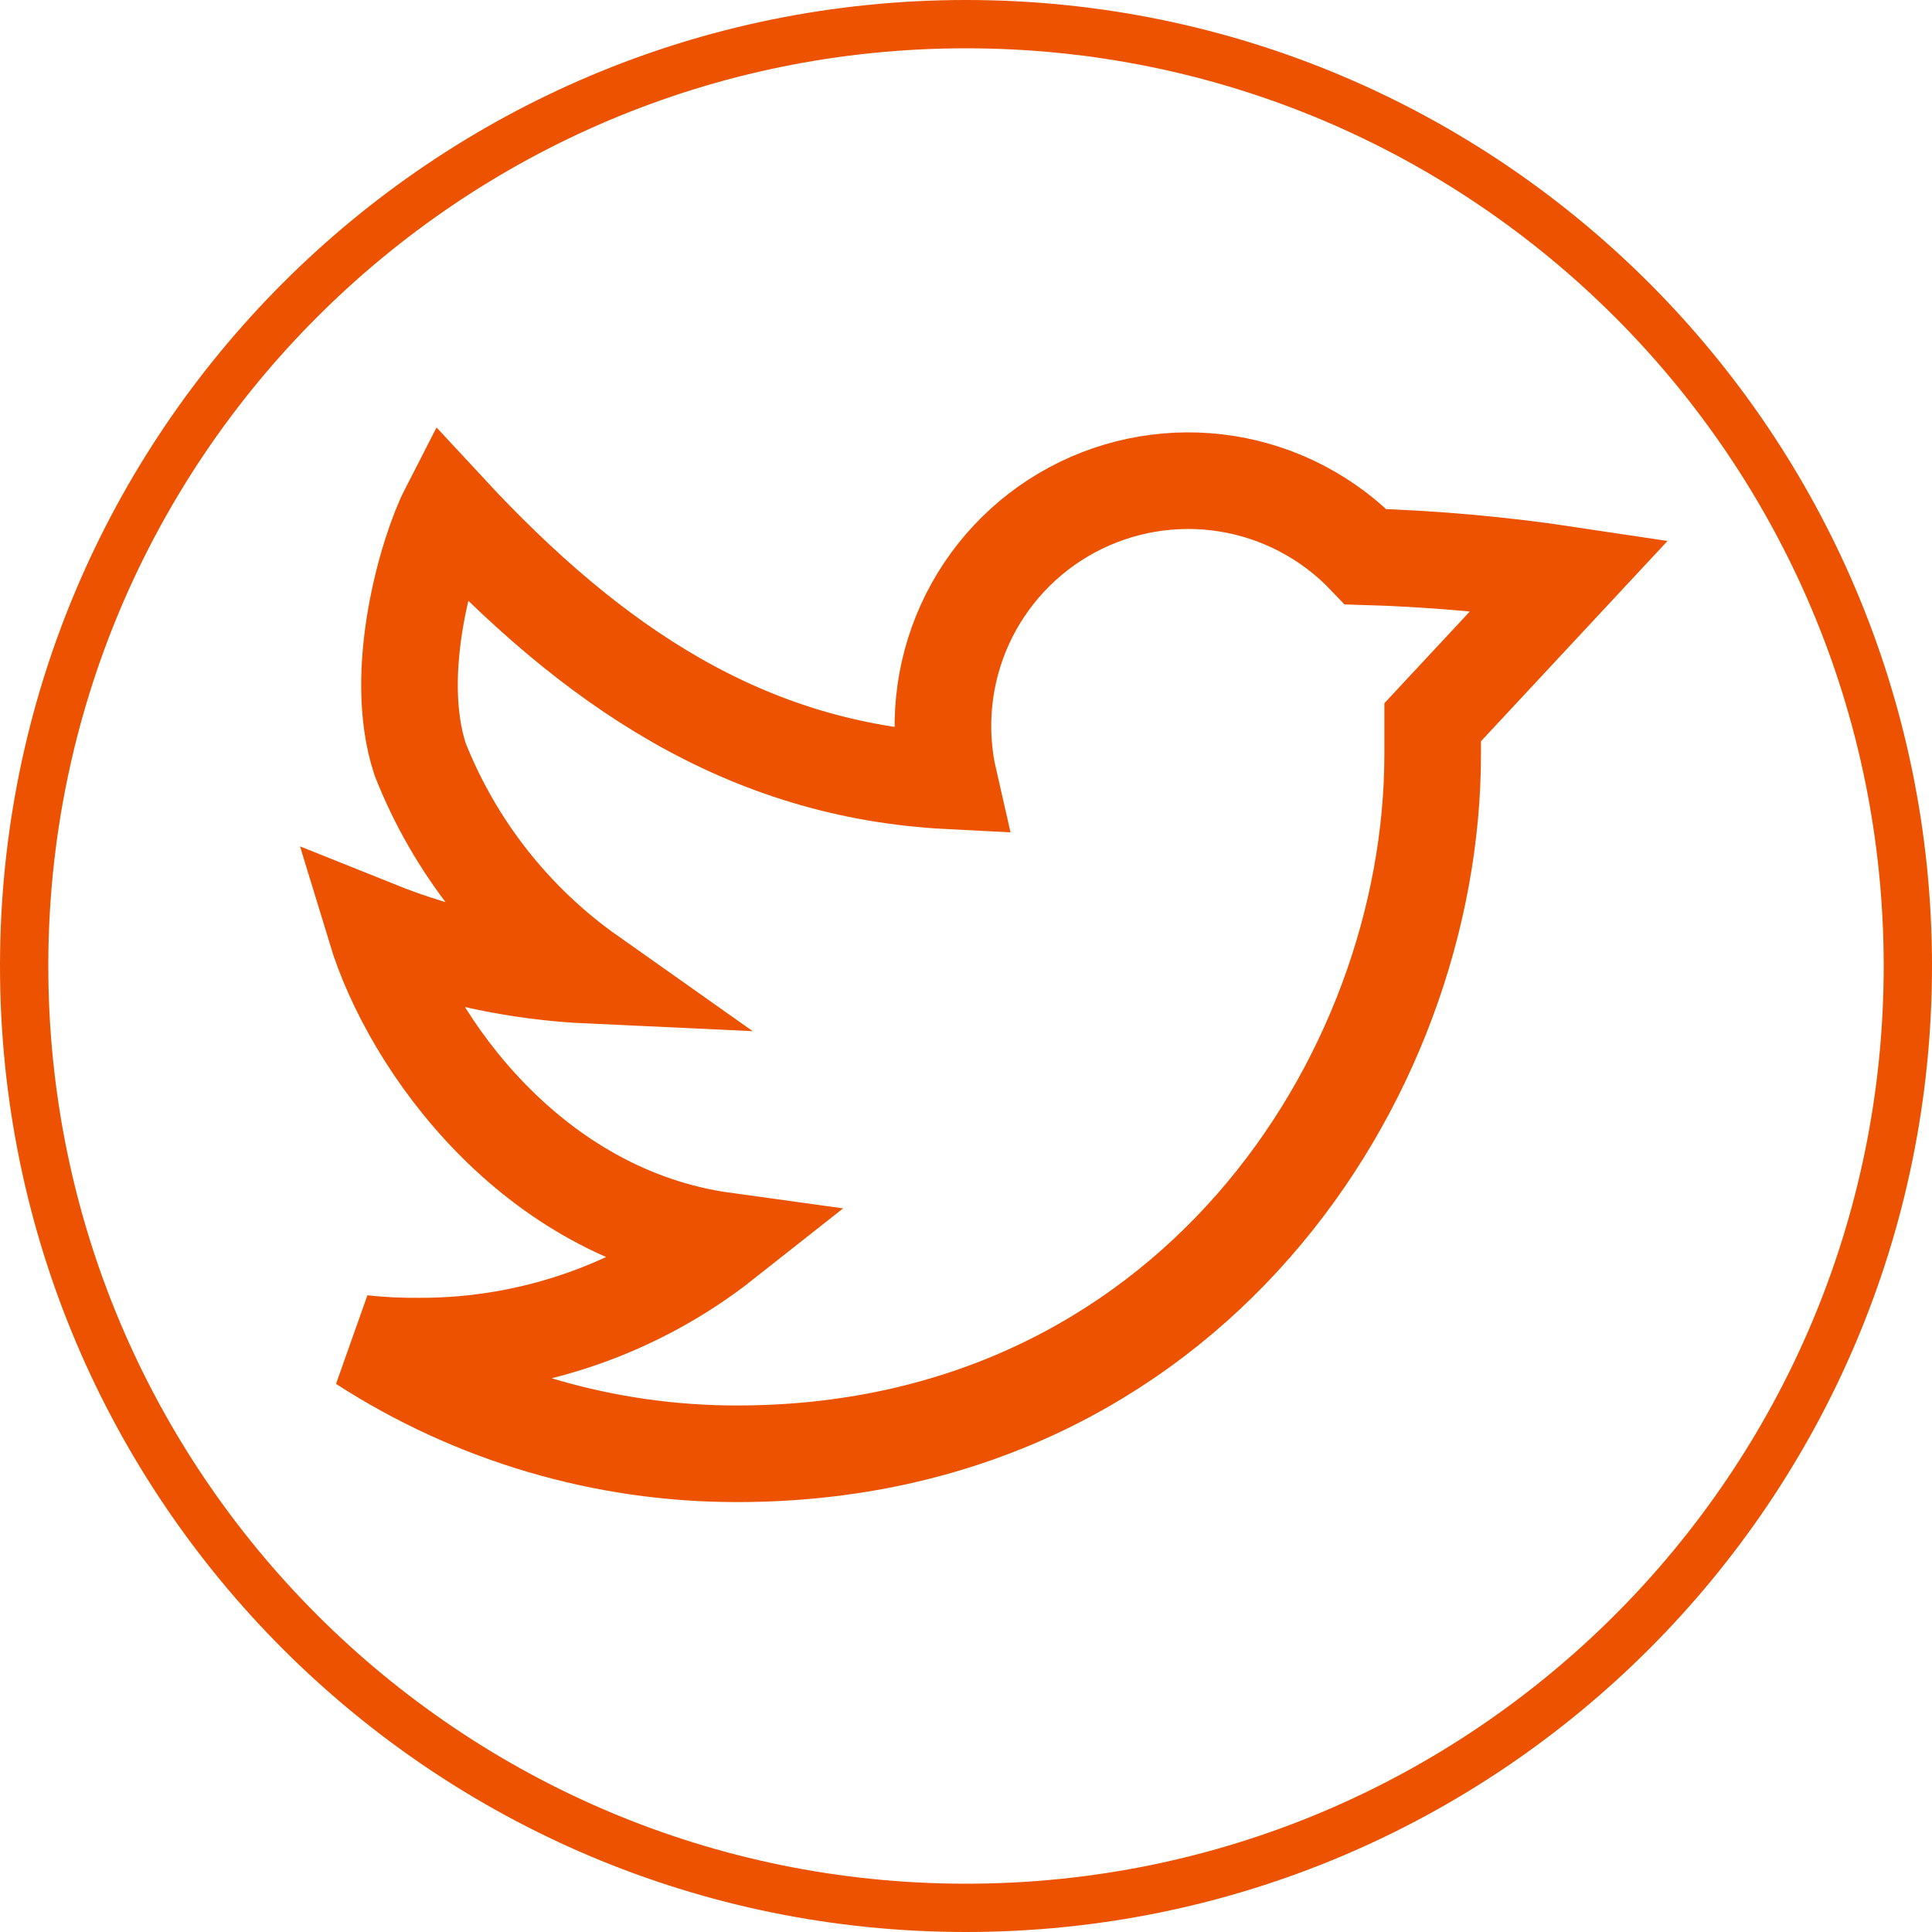
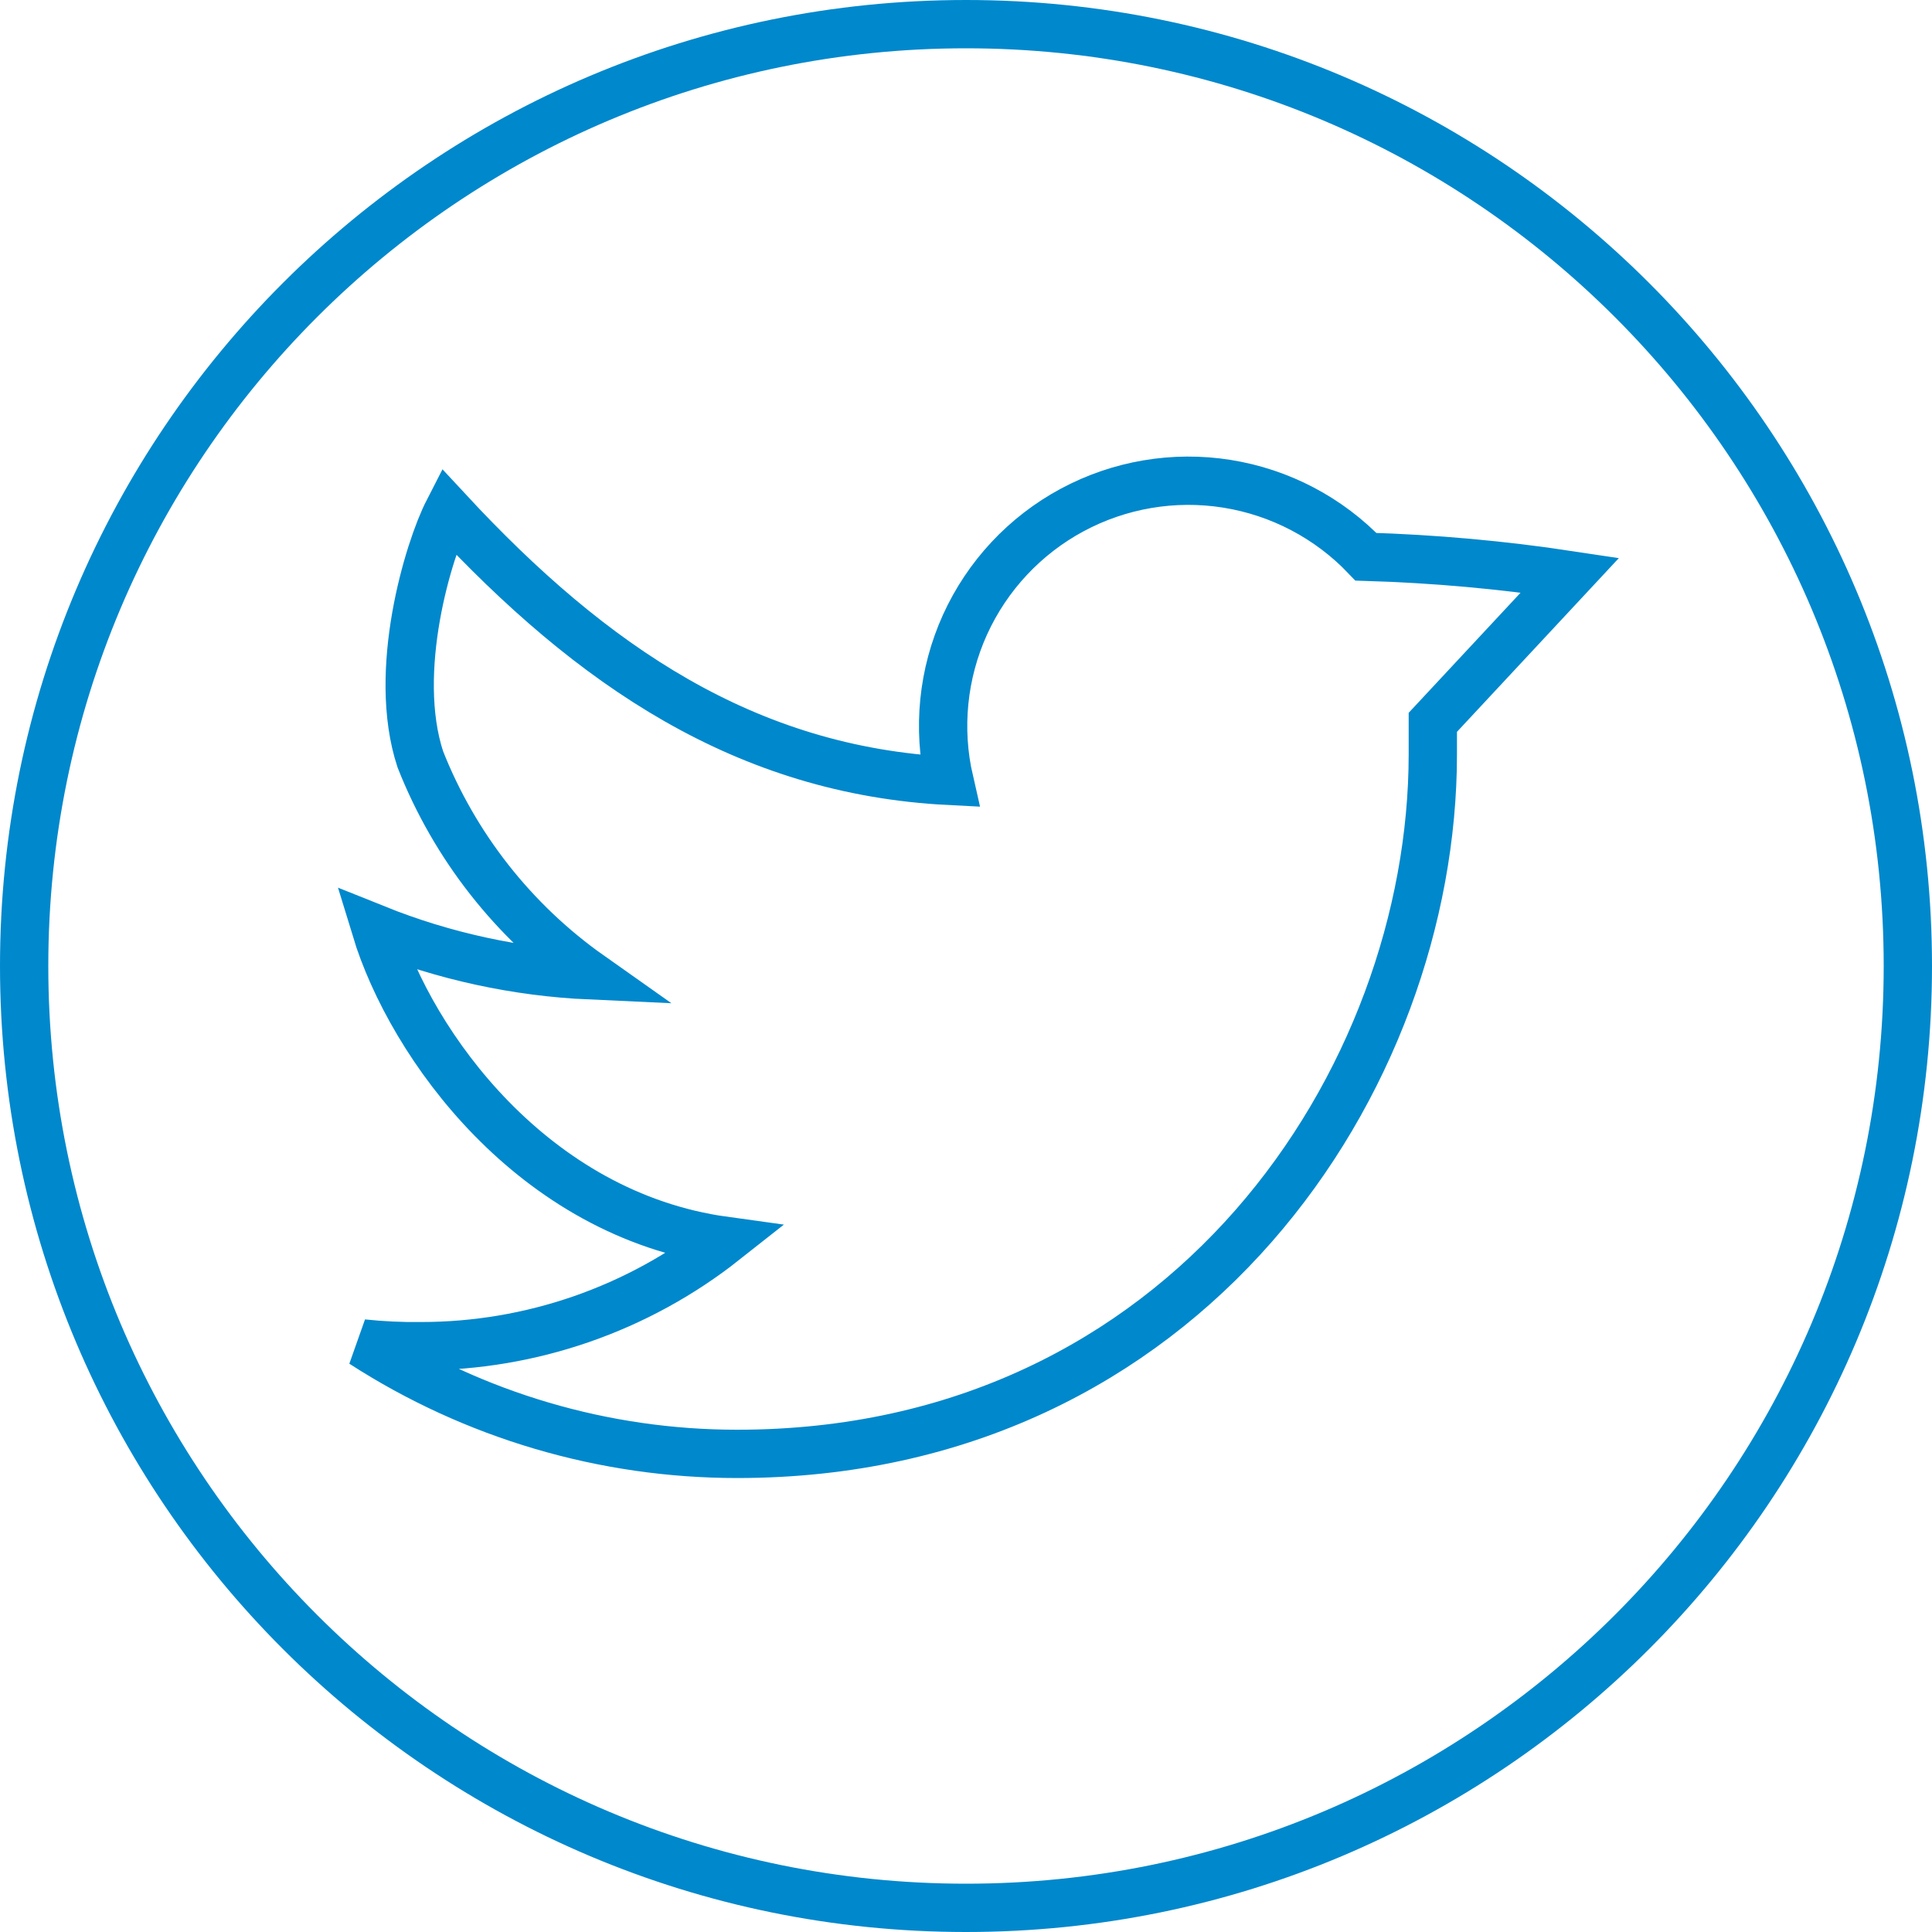
<svg xmlns="http://www.w3.org/2000/svg" width="40" height="40" viewBox="0 0 40 40" fill="none">
-   <circle cx="20" cy="20" r="19.5" stroke="#EC5200" />
-   <path d="M32.5 11.906C31.101 11.695 29.69 11.568 28.276 11.526C27.508 10.721 26.497 10.19 25.399 10.015C24.3 9.84 23.174 10.031 22.194 10.558C21.214 11.085 20.435 11.919 19.975 12.933C19.516 13.946 19.402 15.082 19.651 16.167C15.443 15.953 12.255 13.792 9.276 10.578C8.87 11.37 8.099 13.896 8.698 15.719C9.409 17.521 10.631 19.076 12.213 20.193C10.691 20.123 9.191 19.797 7.776 19.229C8.51 21.641 11.031 25.141 14.995 25.688C13.205 27.102 10.99 27.871 8.708 27.87C8.305 27.875 7.901 27.855 7.5 27.812C9.812 29.307 12.507 30.101 15.26 30.099C24.568 30.099 29.662 22.344 29.662 15.615V14.953L32.5 11.906Z" stroke="#EC5200" stroke-width="2" />
+   <circle cx="20" cy="20" r="19.5" stroke="#0088CC" />
+   <path d="M32.504 11.908C31.105 11.696 29.694 11.569 28.28 11.527C27.512 10.722 26.501 10.191 25.402 10.016C24.304 9.841 23.178 10.032 22.198 10.559C21.218 11.086 20.439 11.921 19.979 12.934C19.52 13.948 19.406 15.084 19.655 16.168C15.447 15.955 12.259 13.793 9.28 10.58C8.874 11.371 8.103 13.897 8.702 15.72C9.413 17.522 10.635 19.077 12.217 20.194C10.695 20.125 9.194 19.799 7.78 19.231C8.514 21.642 11.035 25.142 14.999 25.689C13.209 27.103 10.994 27.872 8.712 27.871C8.309 27.876 7.905 27.857 7.504 27.814C9.816 29.308 12.511 30.102 15.264 30.101C24.572 30.101 29.665 22.345 29.665 15.616V14.955L32.504 11.908Z" stroke="#0088CC" />
</svg>
